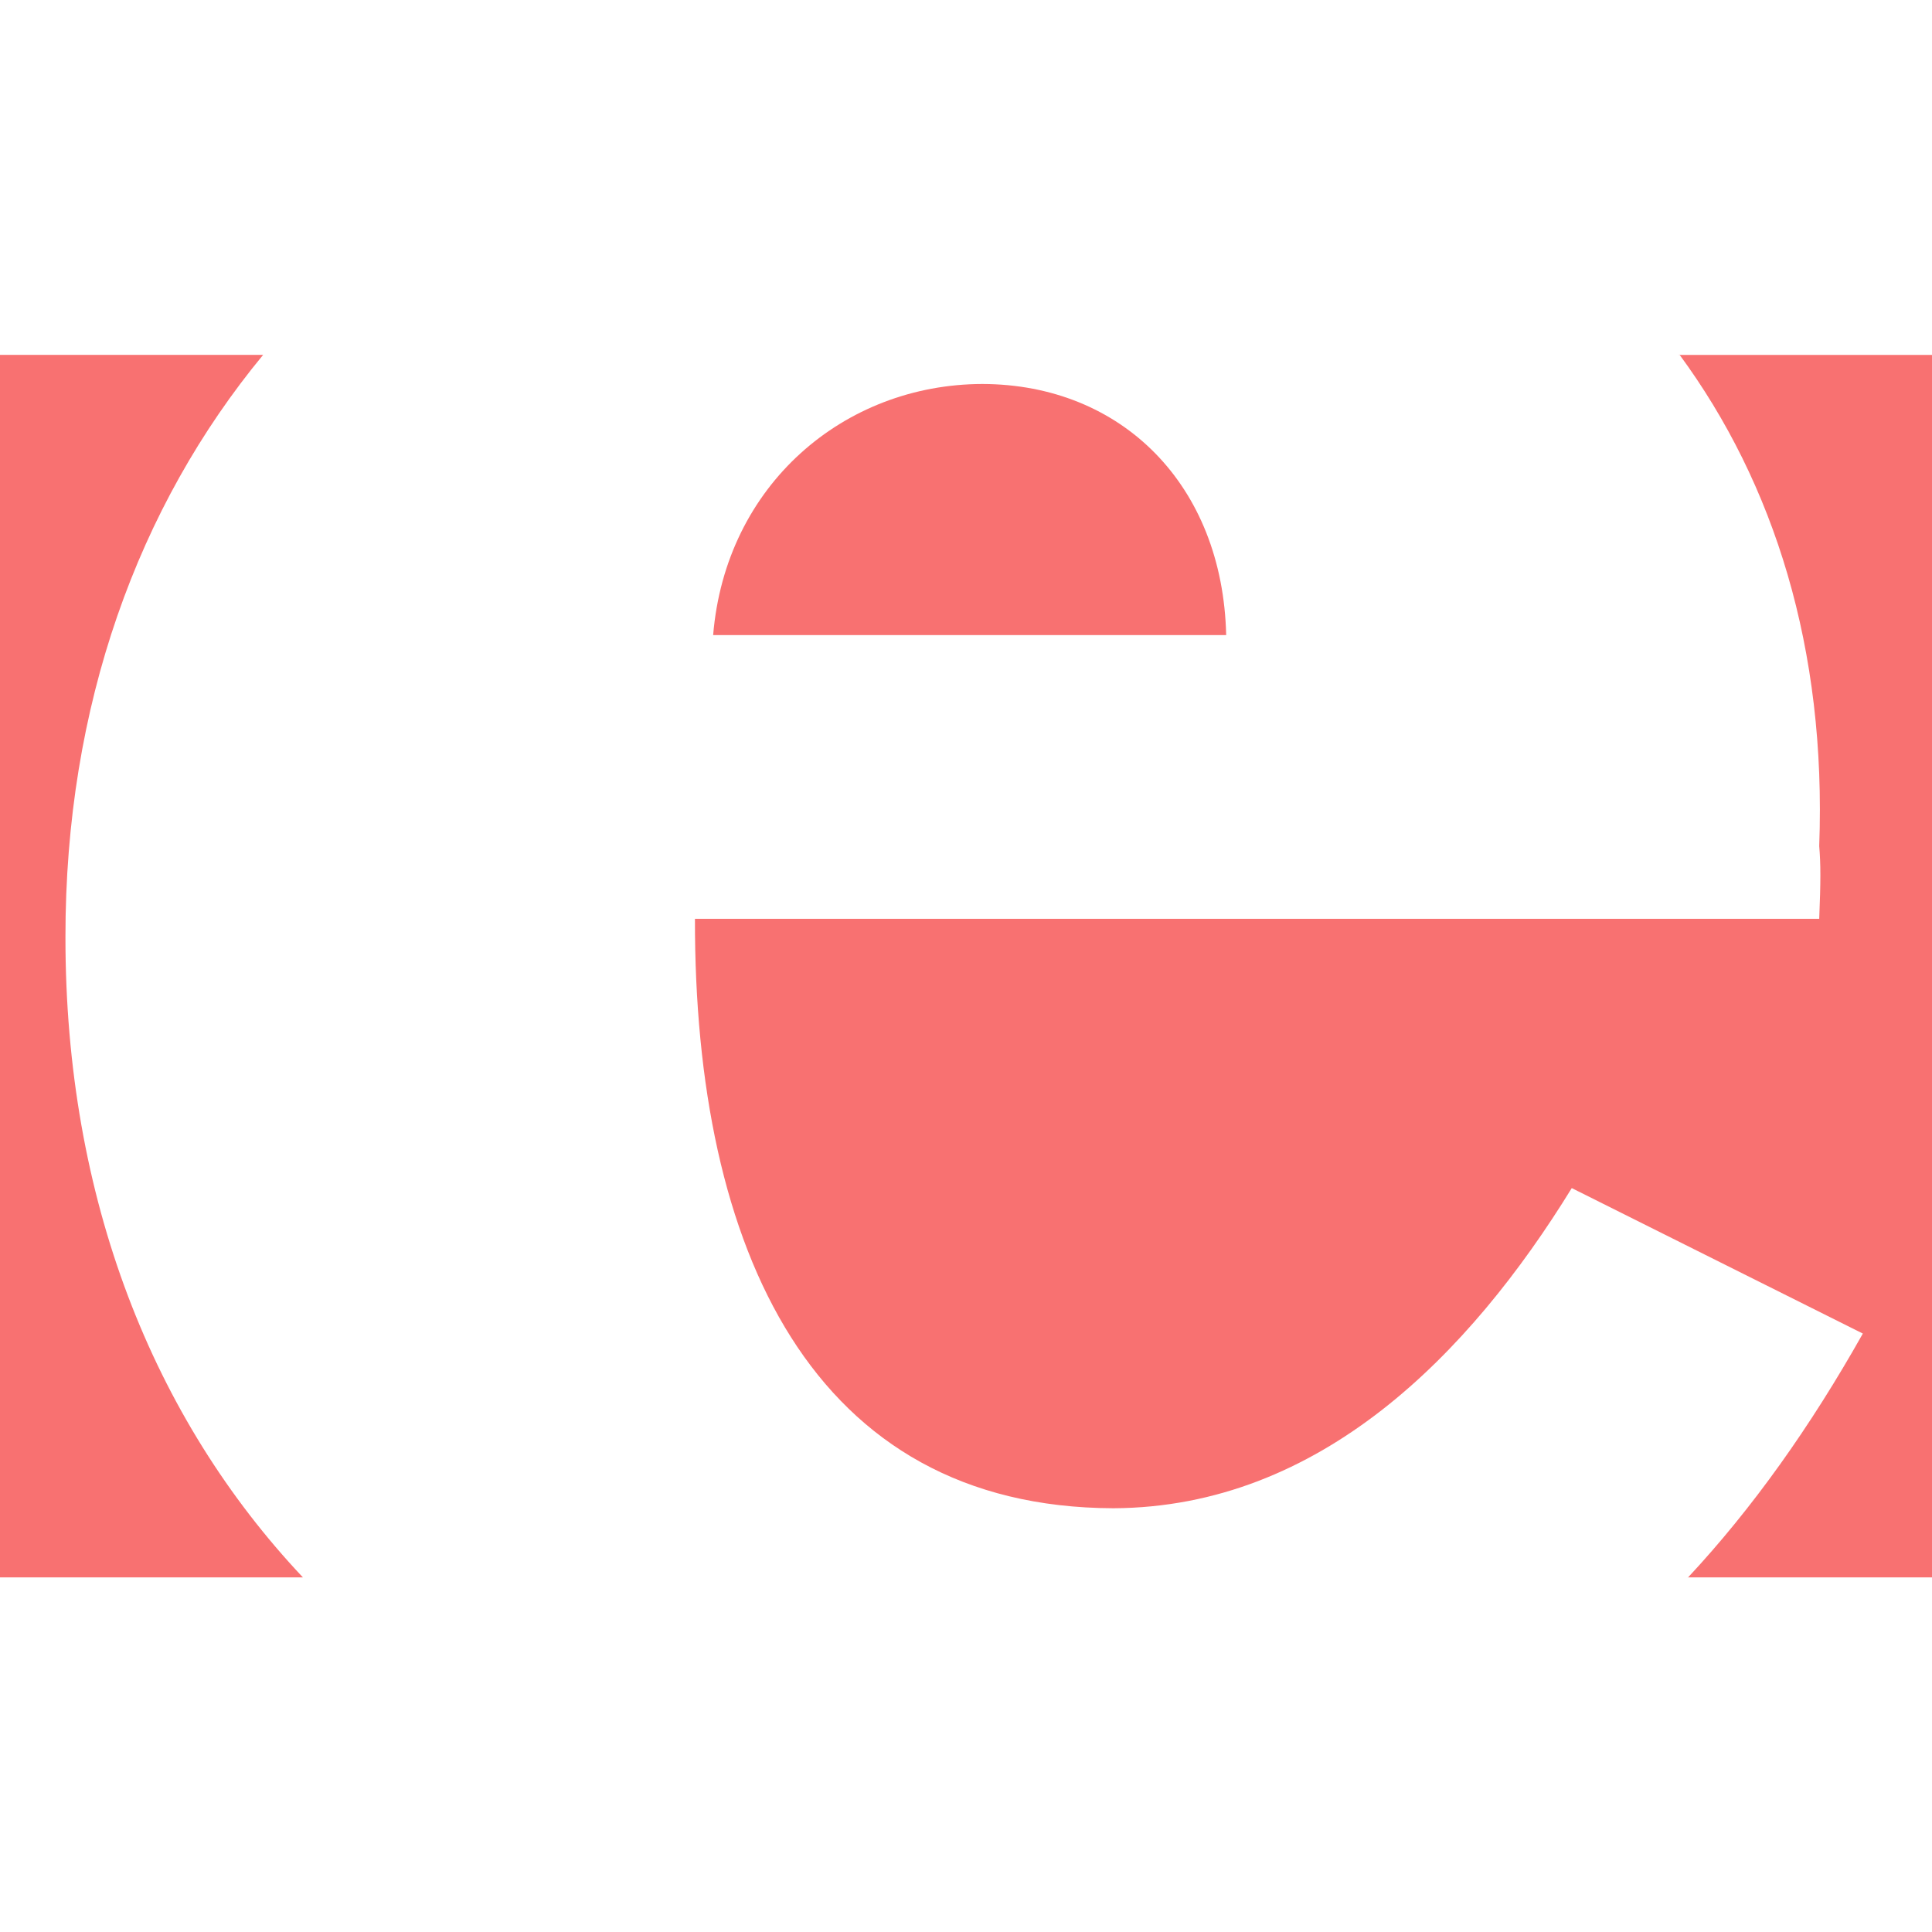
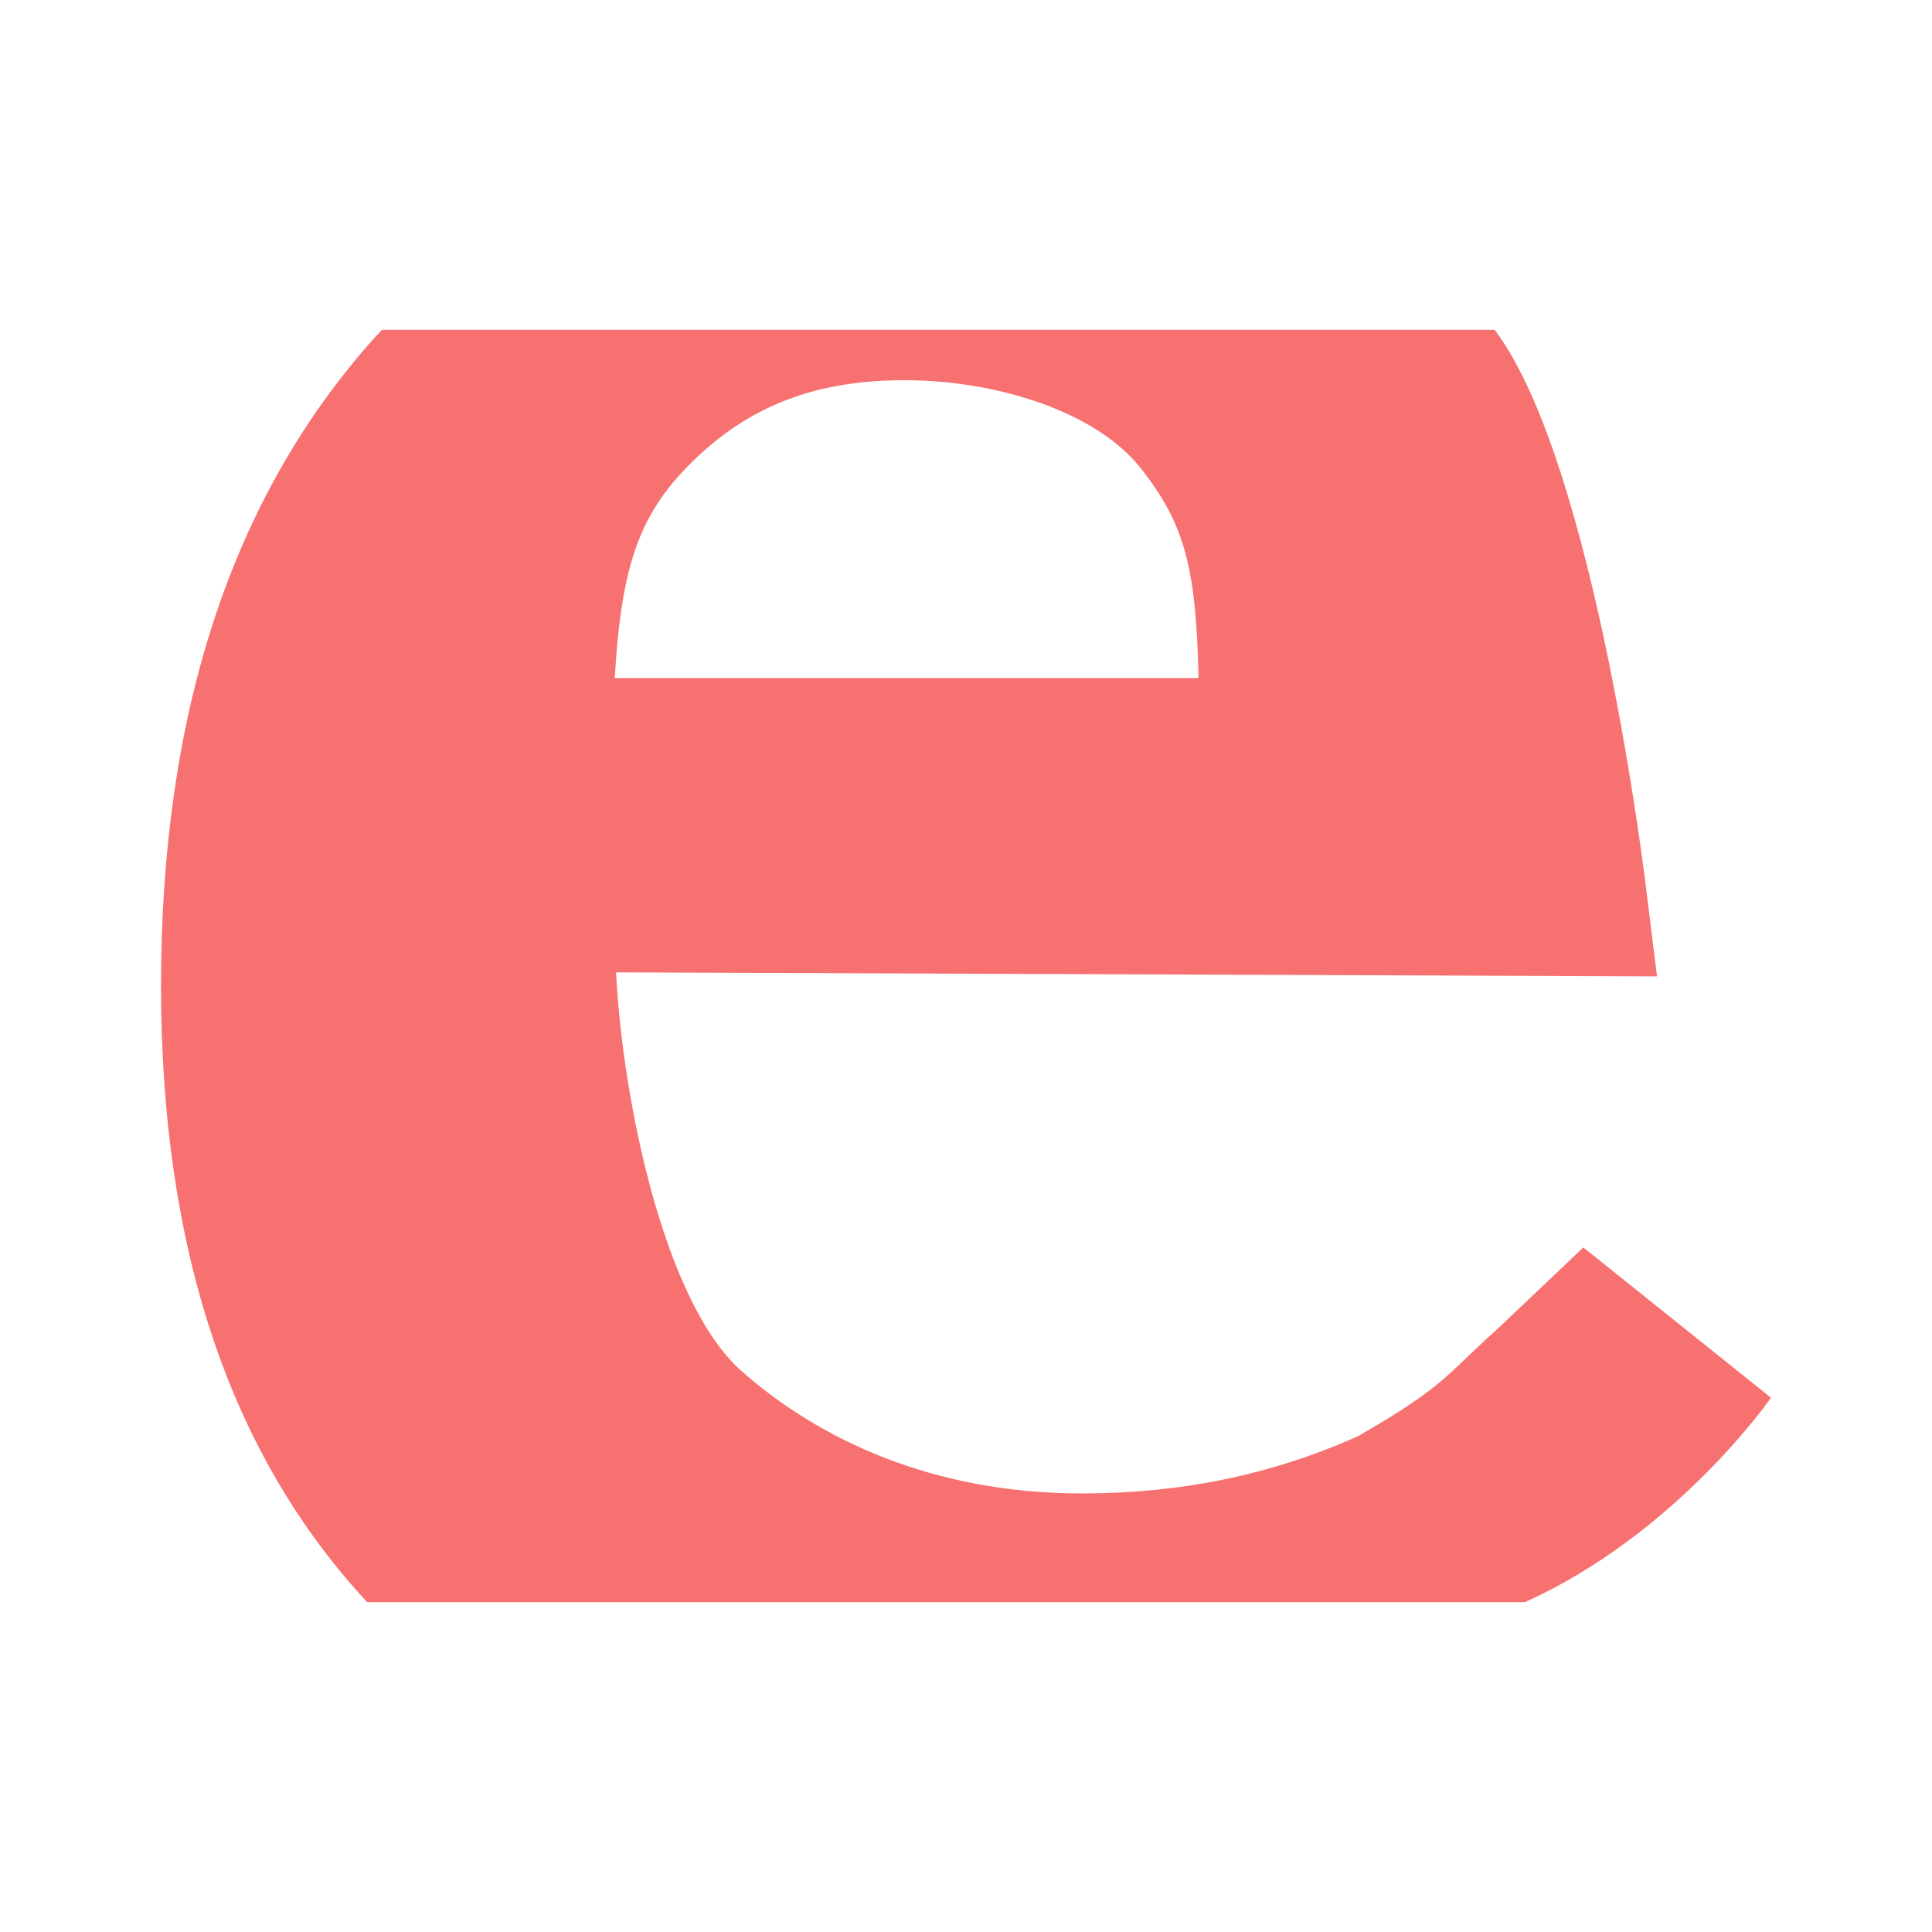
- <svg xmlns="http://www.w3.org/2000/svg" width="32" height="32" viewBox="0 0 24 24">
-   <path fill="#F87171" d="M8.859 7.889c.154-1.863 1.623-3.115 3.344-3.119c1.734.004 2.986 1.256 3.029 3.119zm12.11 11.707c.802-.86 1.52-1.872 2.172-3.03l-3.616-1.807c-1.27 2.064-3.127 3.965-5.694 3.977c-3.738-.012-5.206-3.208-5.198-7.322h13.966c.019-.464.019-.68 0-.904c.091-2.447-.558-4.504-1.737-6.106l-.007.005H24v15.186h-3.039zm-17.206-.001C1.901 17.62.811 14.894.813 11.64c-.002-2.877.902-5.35 2.456-7.232H0v15.187h3.761Z" />
+ <svg xmlns="http://www.w3.org/2000/svg" width="24" height="24" viewBox="0 0 24 24" fill="none">
+   <path d="M4.746 4.097C4.711 4.134 4.675 4.171 4.64 4.21C2.88 6.182 2 8.859 2 12.244C2 15.517 2.856 18.068 4.562 19.903H18.943C20.834 19.05 22 17.363 22 17.363L19.669 15.496L18.592 16.518C17.95 17.091 17.966 17.208 16.877 17.837C15.77 18.336 14.626 18.552 13.445 18.552C11.582 18.552 10.169 17.879 9.206 17.027C8.253 16.175 7.735 13.686 7.653 12.079L20.584 12.129L20.449 11.039C20.449 11.039 19.822 5.758 18.567 4.097H4.746ZM11.235 4.723C12.394 4.723 13.62 5.12 14.168 5.813C14.717 6.507 14.858 7.048 14.889 8.423H7.637C7.72 6.975 7.96 6.342 8.654 5.684C9.347 5.027 10.158 4.723 11.235 4.723Z" fill="#F87171" />
</svg>
